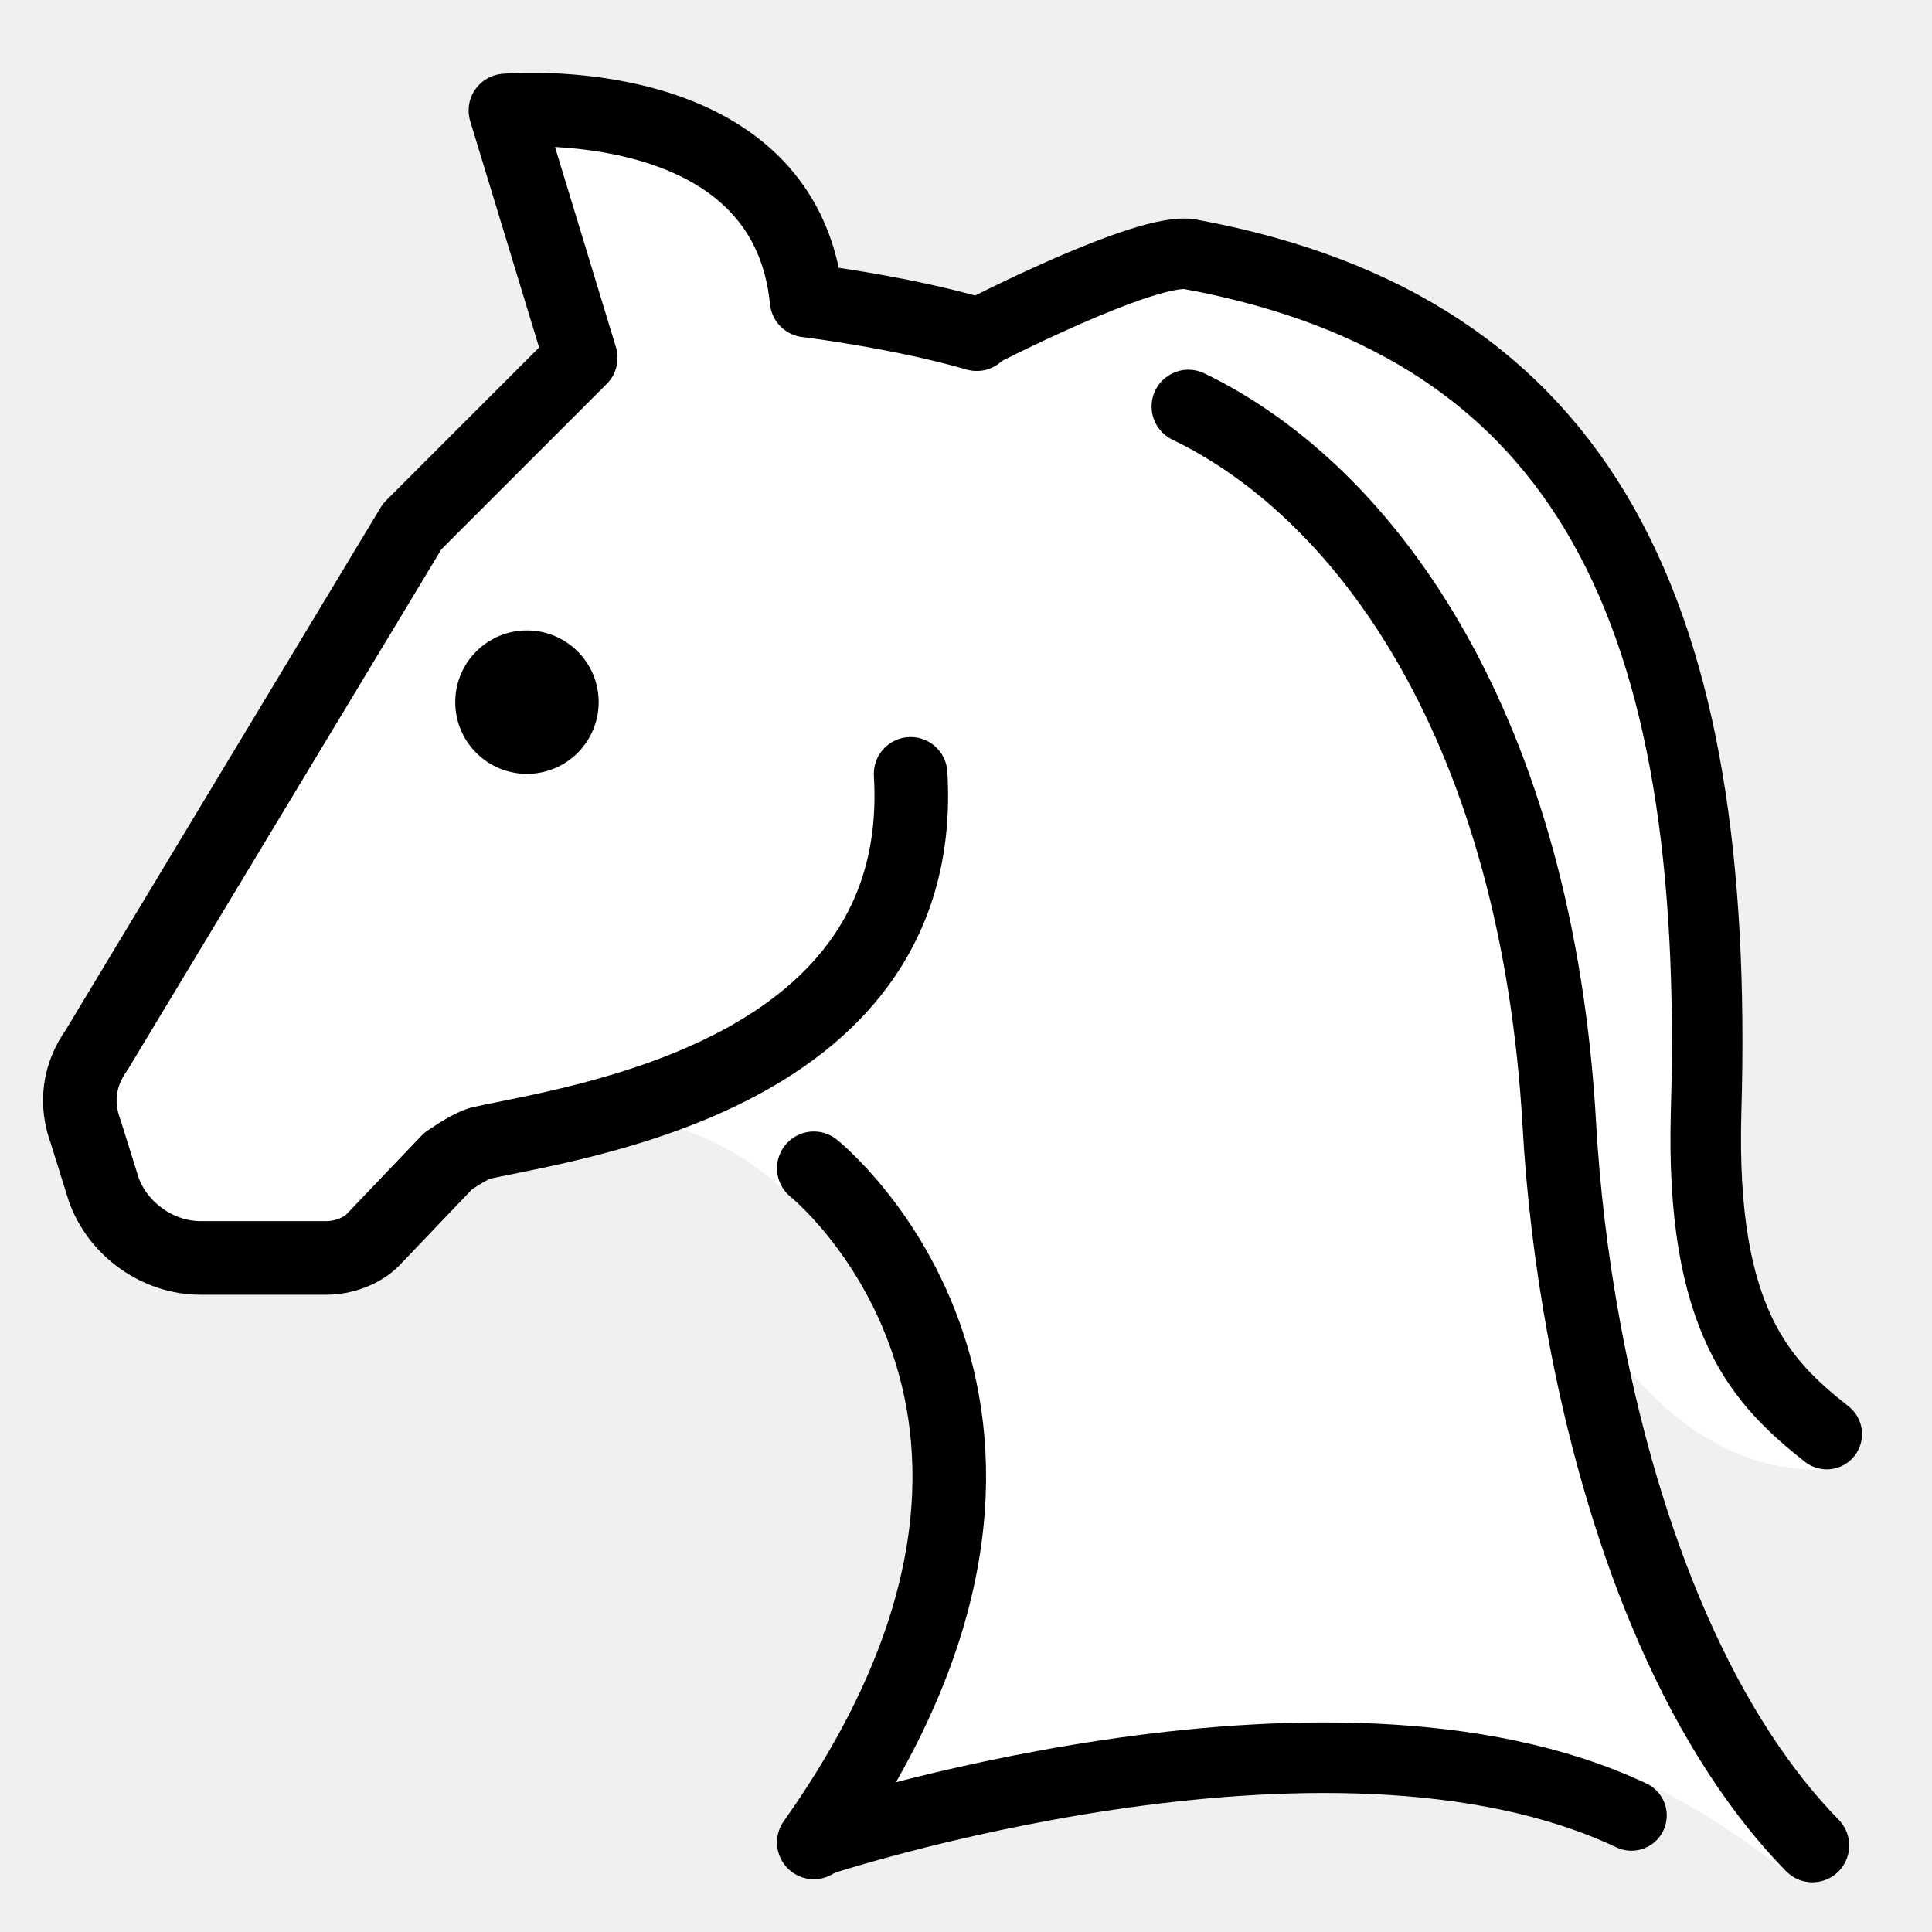
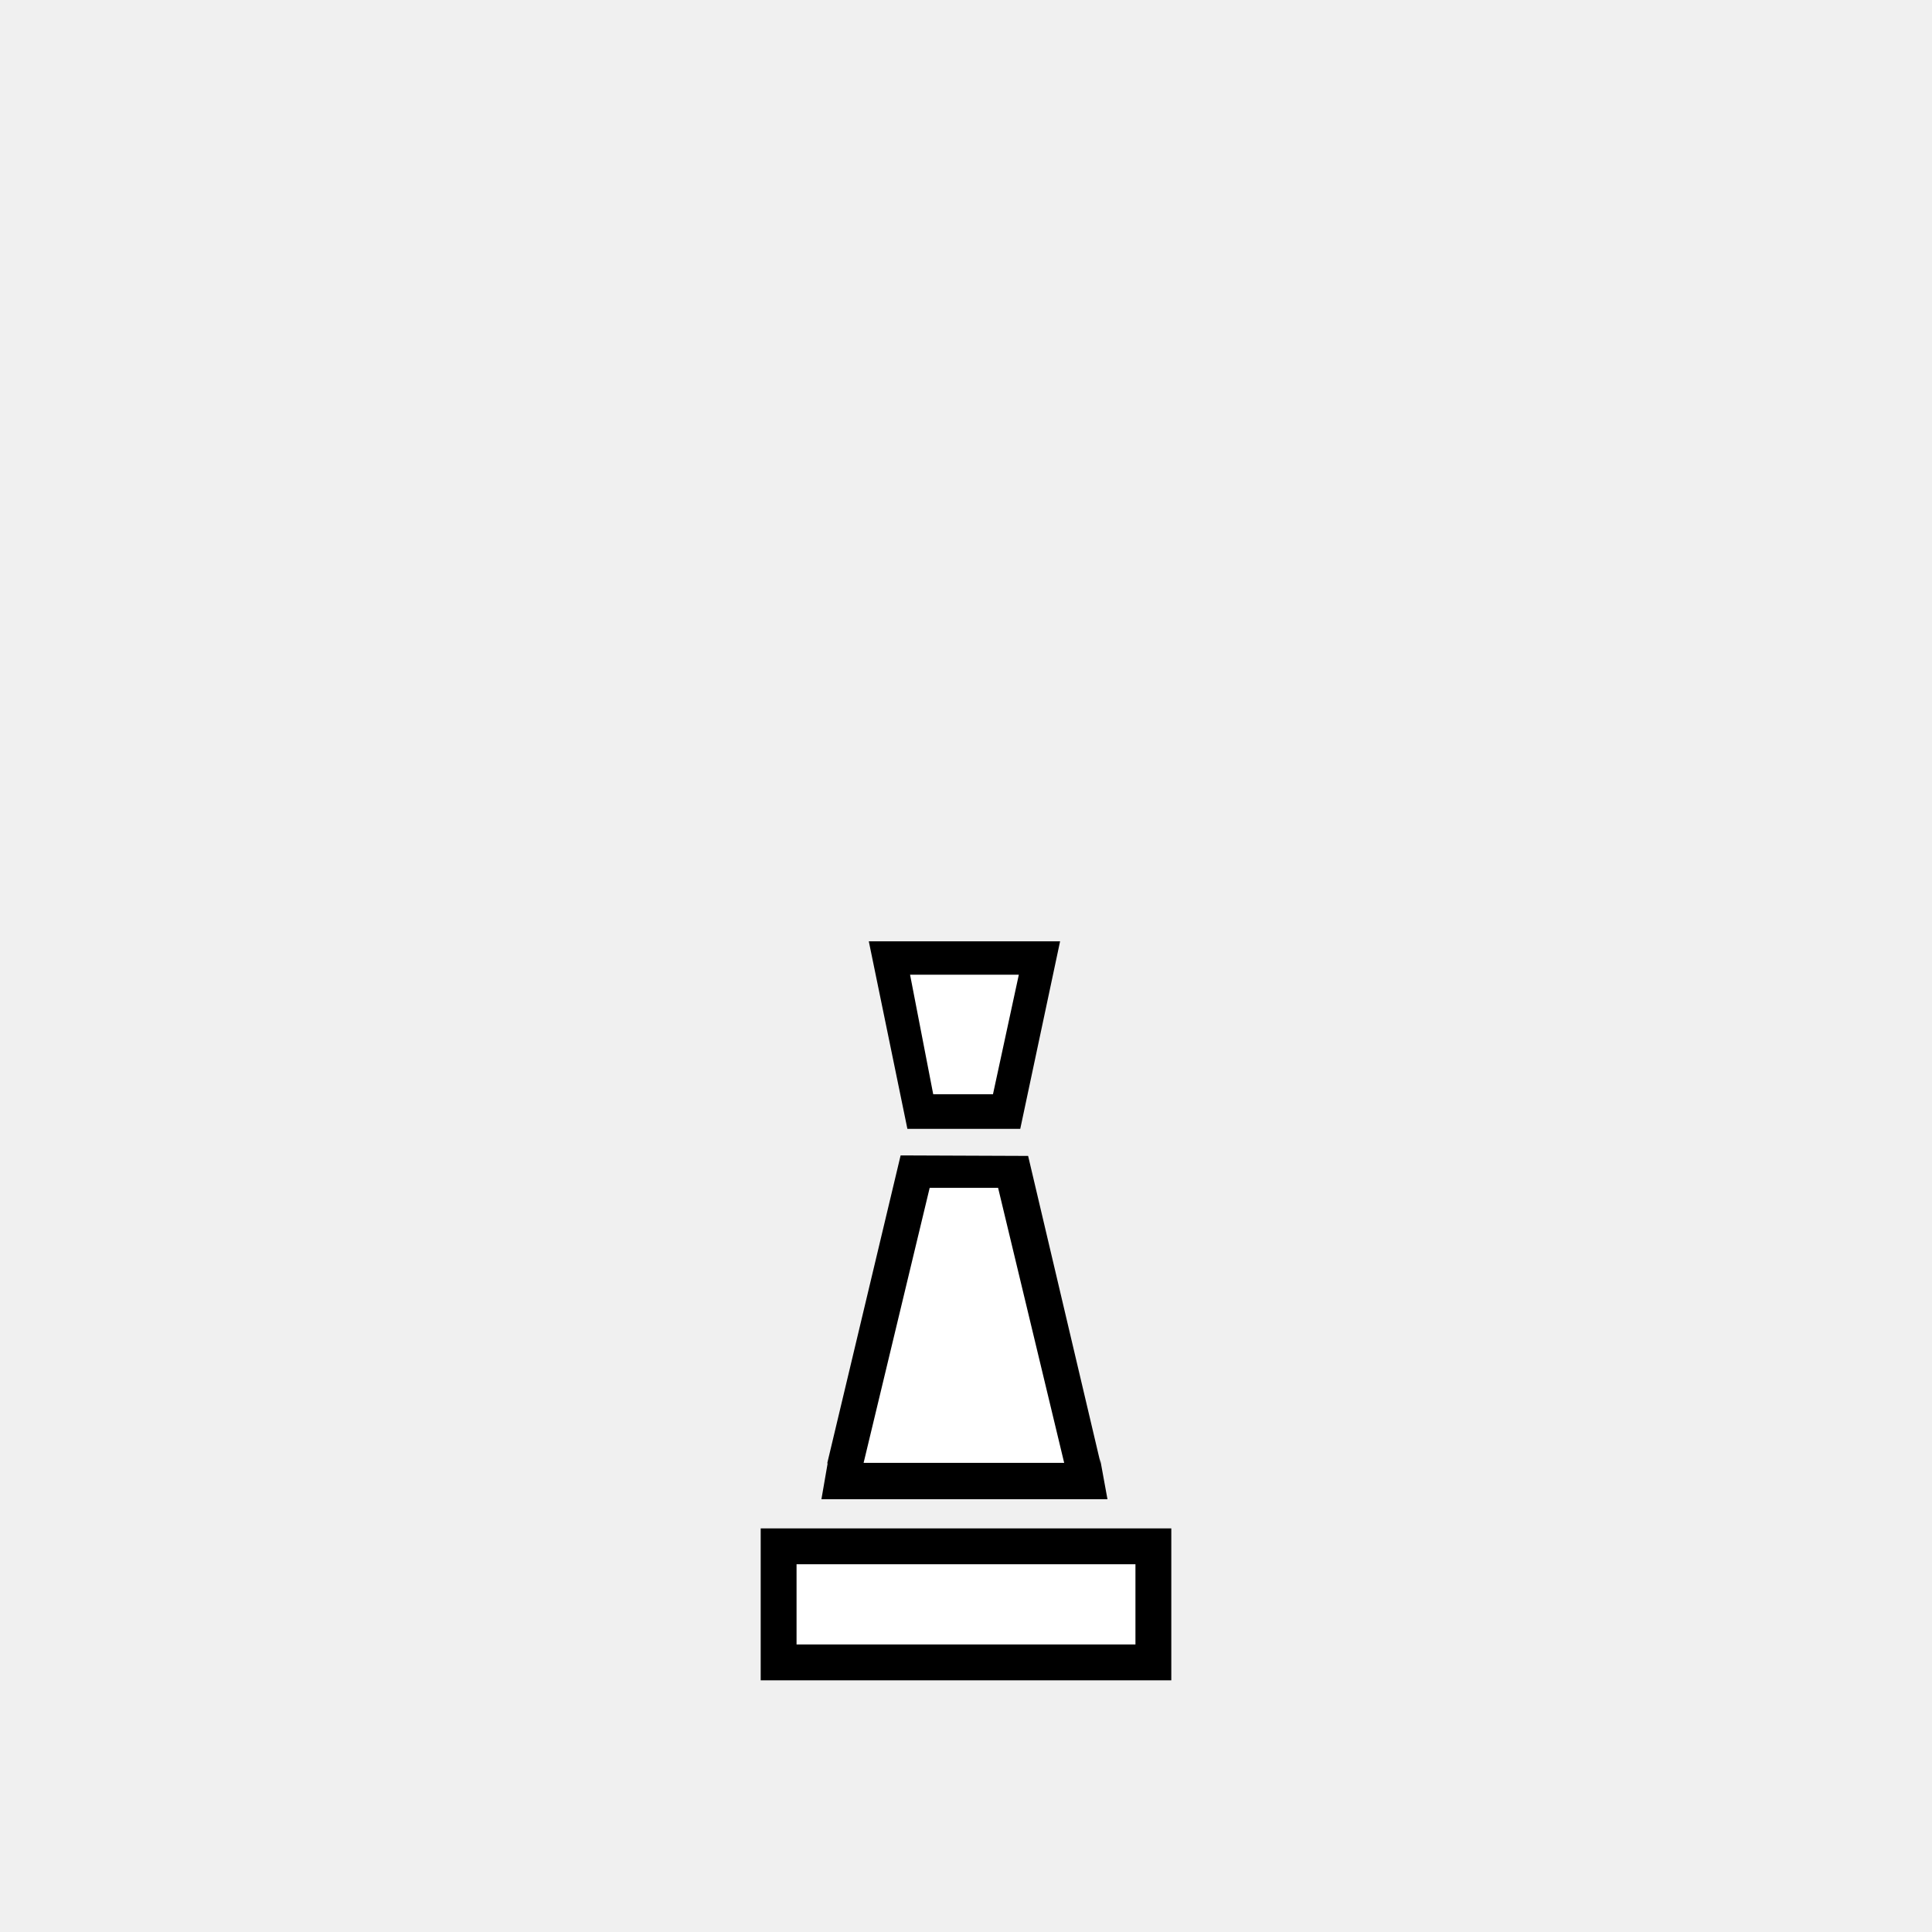
- <svg xmlns="http://www.w3.org/2000/svg" version="1.1" id="emoji" x="0px" y="0px" width="630px" height="630px" viewBox="446.111 -481.199 630 630" enable-background="new 446.111 -481.199 630 630" xml:space="preserve">
-   <path fill="#FFFFFF" d="M743.056-228.857l-13.611,22.86c0,0-204.895,112.482-105.003,91.253  c66.414-14.114,98.753,47.768,105.503,56.268c72.322,91.072-7.167,170.248-7.167,170.248s171.415-42.598,246.417-16.998  c32.25,11.008,61.75,36.5,61.75,36.5s-72.581-138.391-70.167-176.5c1.454-22.948,23.831,48.255,84.667,42.998  c5.204-0.45-44-55.333-44-55.333s6.68-44.813-1.323-142.001c-5.39-65.455-19.268-93.514-37.354-120.5  c-34.963-52.166-129.137-74.833-129.137-74.833l-92.853,46.253L743.056-228.857z" />
-   <g id="_xD83D__xDC34__1_">
-     <path fill="none" stroke="#000000" stroke-width="24" stroke-linecap="round" stroke-linejoin="round" stroke-miterlimit="10" d="   M1085.657,41.25" />
-     <path fill="none" stroke="#000000" stroke-width="24" stroke-linecap="round" stroke-linejoin="round" stroke-miterlimit="10" d="   M1015.501-148.176" />
-     <path fill="none" stroke="#000000" stroke-width="24" stroke-linecap="round" stroke-linejoin="round" stroke-miterlimit="10" d="   M711.486-100.233c0,0,99.391,79.513,0,219.826" />
-     <path fill="none" stroke="#000000" stroke-width="24" stroke-linecap="round" stroke-linejoin="round" stroke-miterlimit="10" d="   M833.63-348.642c59.148,28.579,113.779,106.293,120.981,234.442c1.161,20.674,3.792,43.599,8.157,67.138   c11.389,61.394,34.586,126.963,74.343,167.654" />
-     <path fill="#FFFFFF" stroke="#000000" stroke-width="24" stroke-linecap="round" stroke-linejoin="round" stroke-miterlimit="10" d="   M743.056-228.857c5.848,98.222-108.743,113.421-140.313,120.438c-3.509,1.17-7.017,3.509-10.523,5.848l-24.555,25.725   C564.156-73.339,558.311-71,552.463-71h-40.926c-14.032,0-26.895-9.354-31.571-22.217l-5.847-18.709   c-3.51-9.354-2.34-18.708,3.508-26.895l102.896-170.718l54.957-54.955l-24.556-80.683c0,0,91.204-8.186,98.22,61.974   c0,0,30.171,3.625,55.467,10.977" />
-     <path fill="none" stroke="#000000" stroke-width="24" stroke-linecap="round" stroke-linejoin="round" stroke-miterlimit="10" d="   M927.804-192.608" />
-     <path fill="none" stroke="#000000" stroke-width="24" stroke-linecap="round" stroke-linejoin="round" stroke-miterlimit="10" d="   M693.947-426.467" />
-     <path fill="none" stroke="#000000" stroke-width="24" stroke-linecap="round" stroke-linejoin="round" stroke-miterlimit="10" d="   M987.439,98.545" />
-     <path fill="none" stroke="#000000" stroke-width="24" stroke-linecap="round" stroke-linejoin="round" stroke-miterlimit="10" d="   M916.112-320.063" />
-     <circle cx="617.943" cy="-252.242" r="23.386" />
+ <svg xmlns="http://www.w3.org/2000/svg" version="1.1" x="0px" y="0px" width="1552px" height="1552px" viewBox="-1064.556 -1403.199 1552 1552" enable-background="new -1064.556 -1403.199 1552 1552" xml:space="preserve">
+   <g id="Background" display="none">
+     <rect x="-1064.556" y="-1403.199" display="inline" fill="#9E9797" width="1552" height="1552" />
  </g>
-   <path fill="none" stroke="#000000" stroke-width="23" stroke-linecap="round" stroke-linejoin="round" stroke-miterlimit="10" d="  M1041.79-13.559c-20.917-16.561-41.333-36.667-39.333-105.333c4.687-160.903-38-255.334-168.159-279.373  c-14.26-2.633-69.687,26.039-69.687,26.039" />
-   <path fill="none" stroke="#000000" stroke-width="23" stroke-linecap="round" stroke-linejoin="round" stroke-miterlimit="10" d="  M711.486,119.593c0,0,167.091-55.791,266.626-8.791" />
+   <g id="emoji">
+     <polygon fill="#FFFFFF" points="-254.529,-511.075 -325.021,-510.195 -346.556,-633.226 -231.556,-634.226  " />
+     <polygon fill="#FFFFFF" points="-189.556,-210.035 -383.021,-210.035 -325.021,-466.226 -251.556,-464.226  " />
+     <polygon fill="#FFFFFF" points="-138.556,-75.588 -433.515,-70.98 -433.515,-159.98 -138.556,-155.588  " />
+     <g>
+       <g transform="translate(0,-952.3622)">
+         <path d="M-341.076,477.322l-58.957,247.338h0.336l-5,28.859h229.785l-6-32.859l0.451,4l-58.193-246.936 M-317.738,503.393h54.973     l53.076,220.907h-161.117L-317.738,503.393z" />
+       </g>
+       <path d="M-453.476-175.428v122.04c161.279,0,168.559,0,329.84,0v-122.04H-453.476z M-424.677-146.628h272.24v64.439h-272.24    V-146.628z" />
+       <path d="M-244.975-496.371l32-150.64h-153.66l31,150.64 M-333.489-620.211h87.369l-20.769,96.04h-48L-333.489-620.211z" />
+     </g>
+   </g>
</svg>
